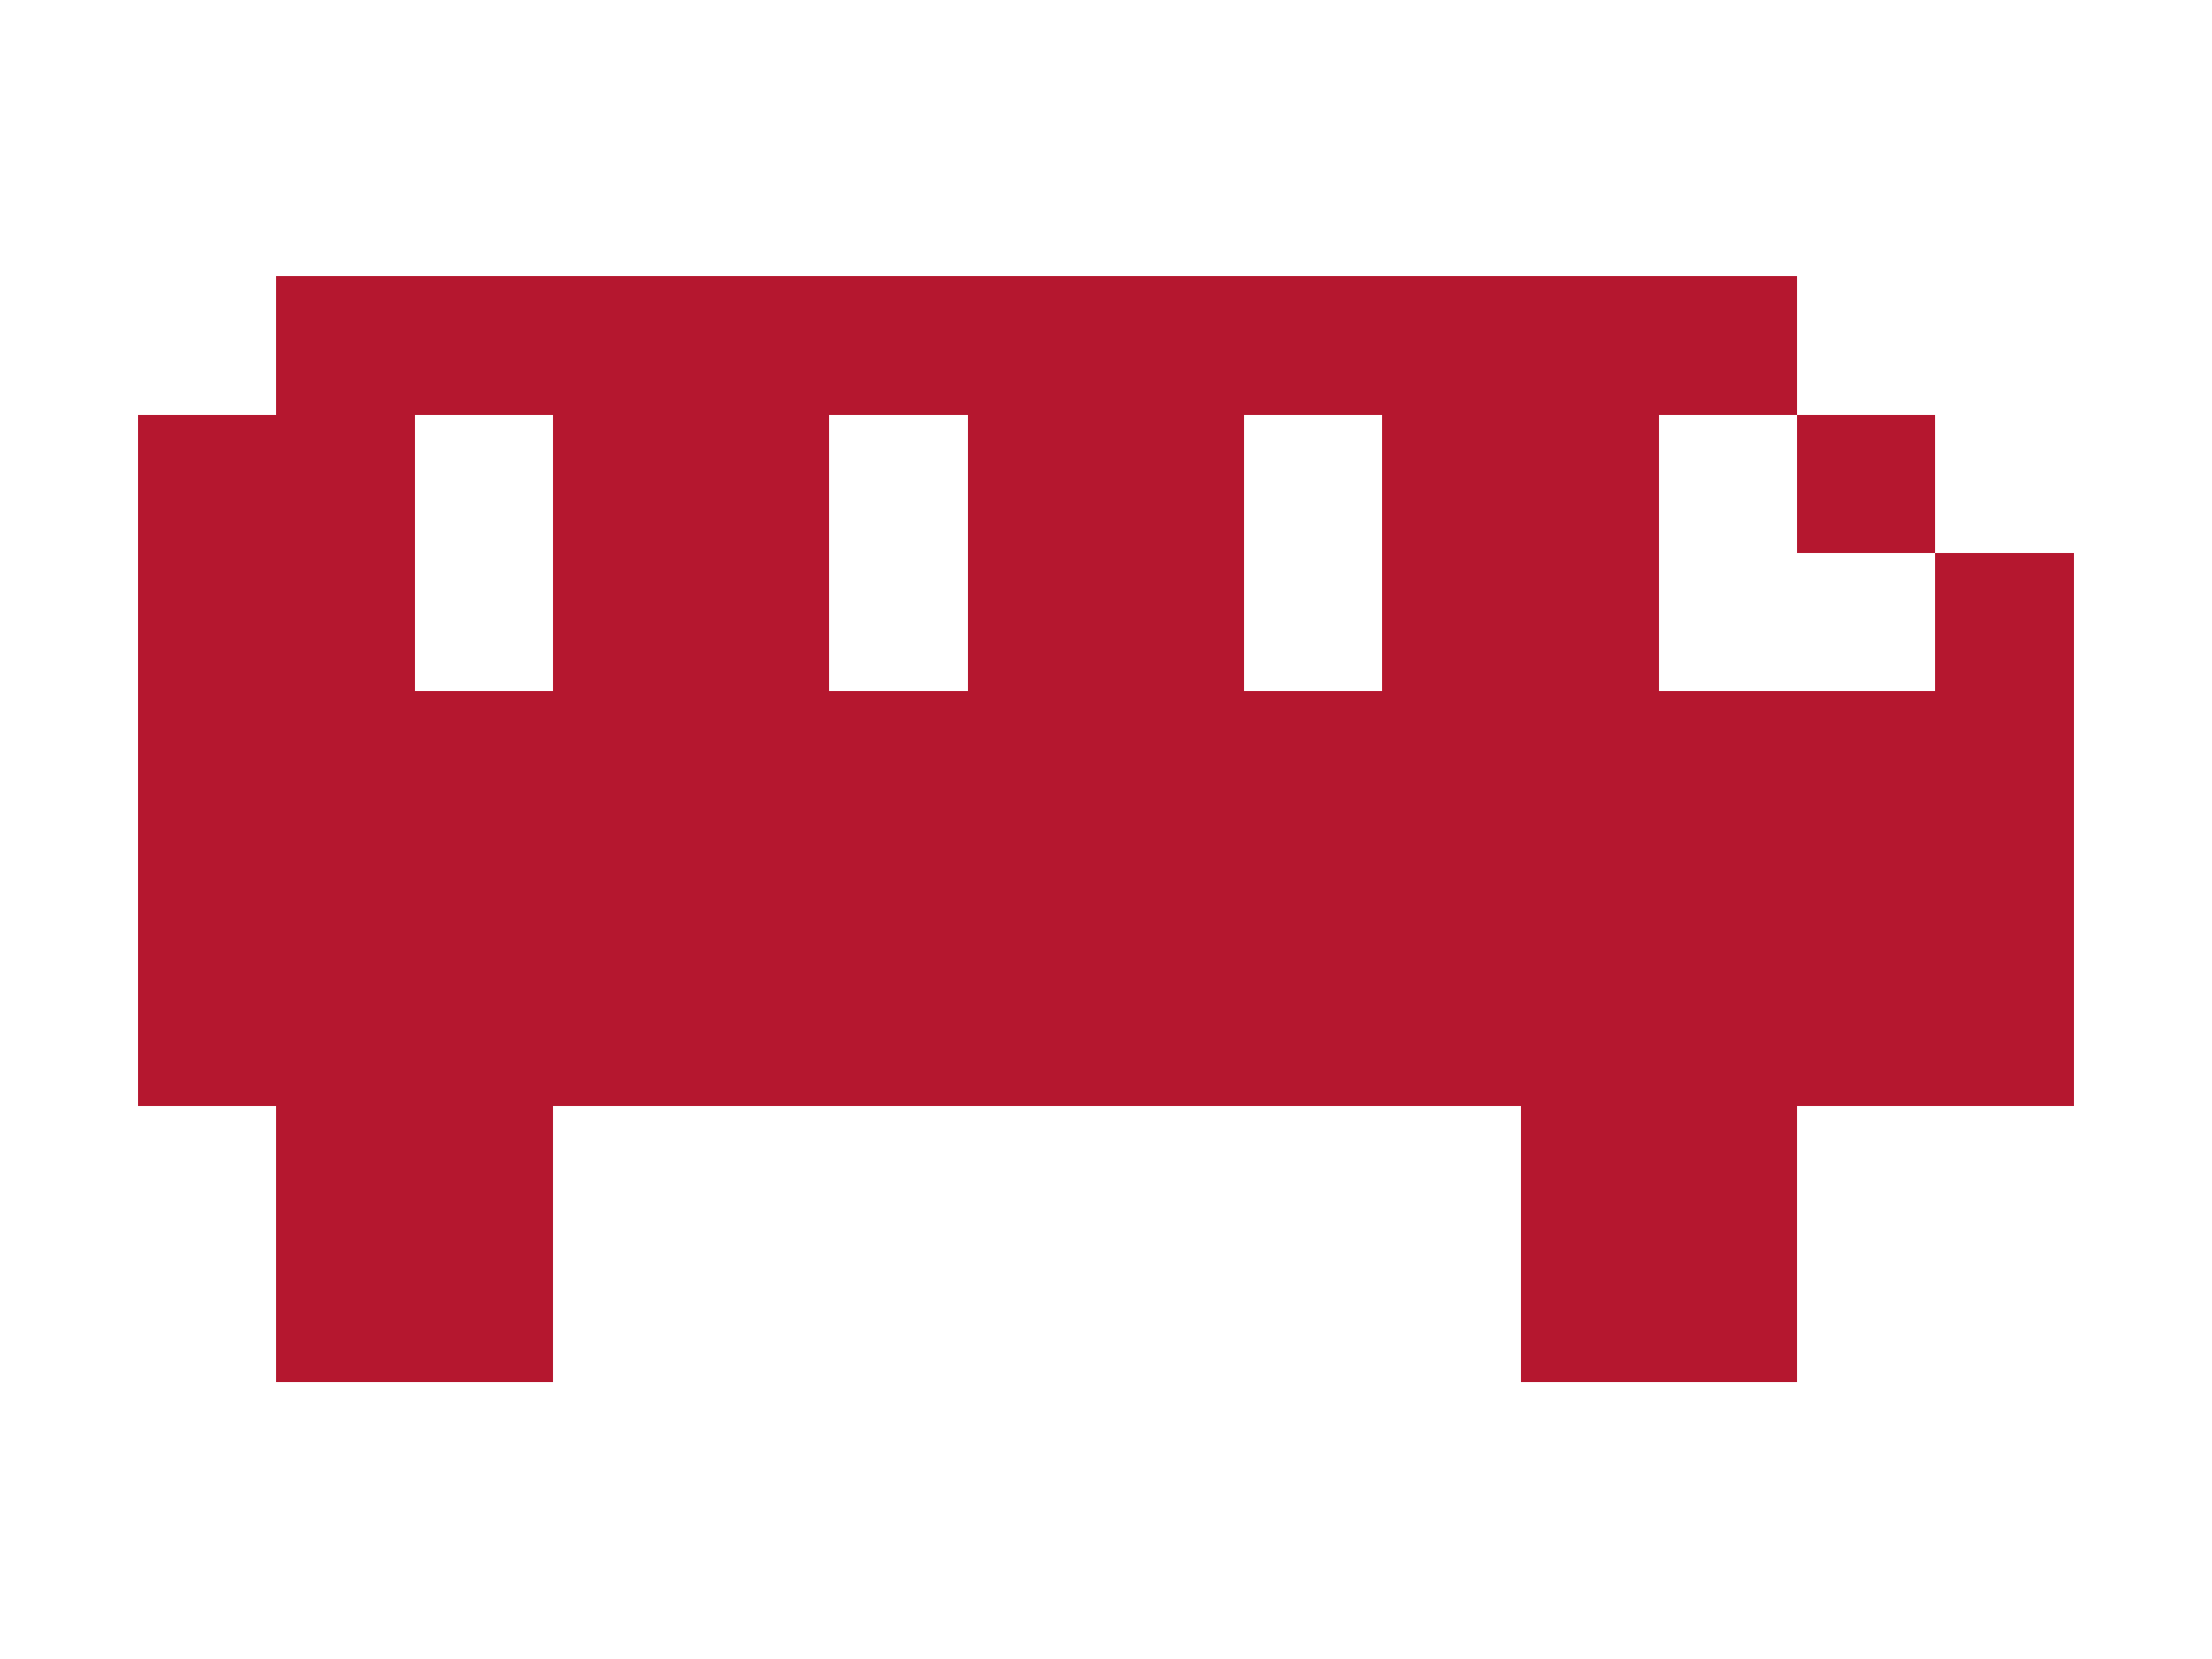
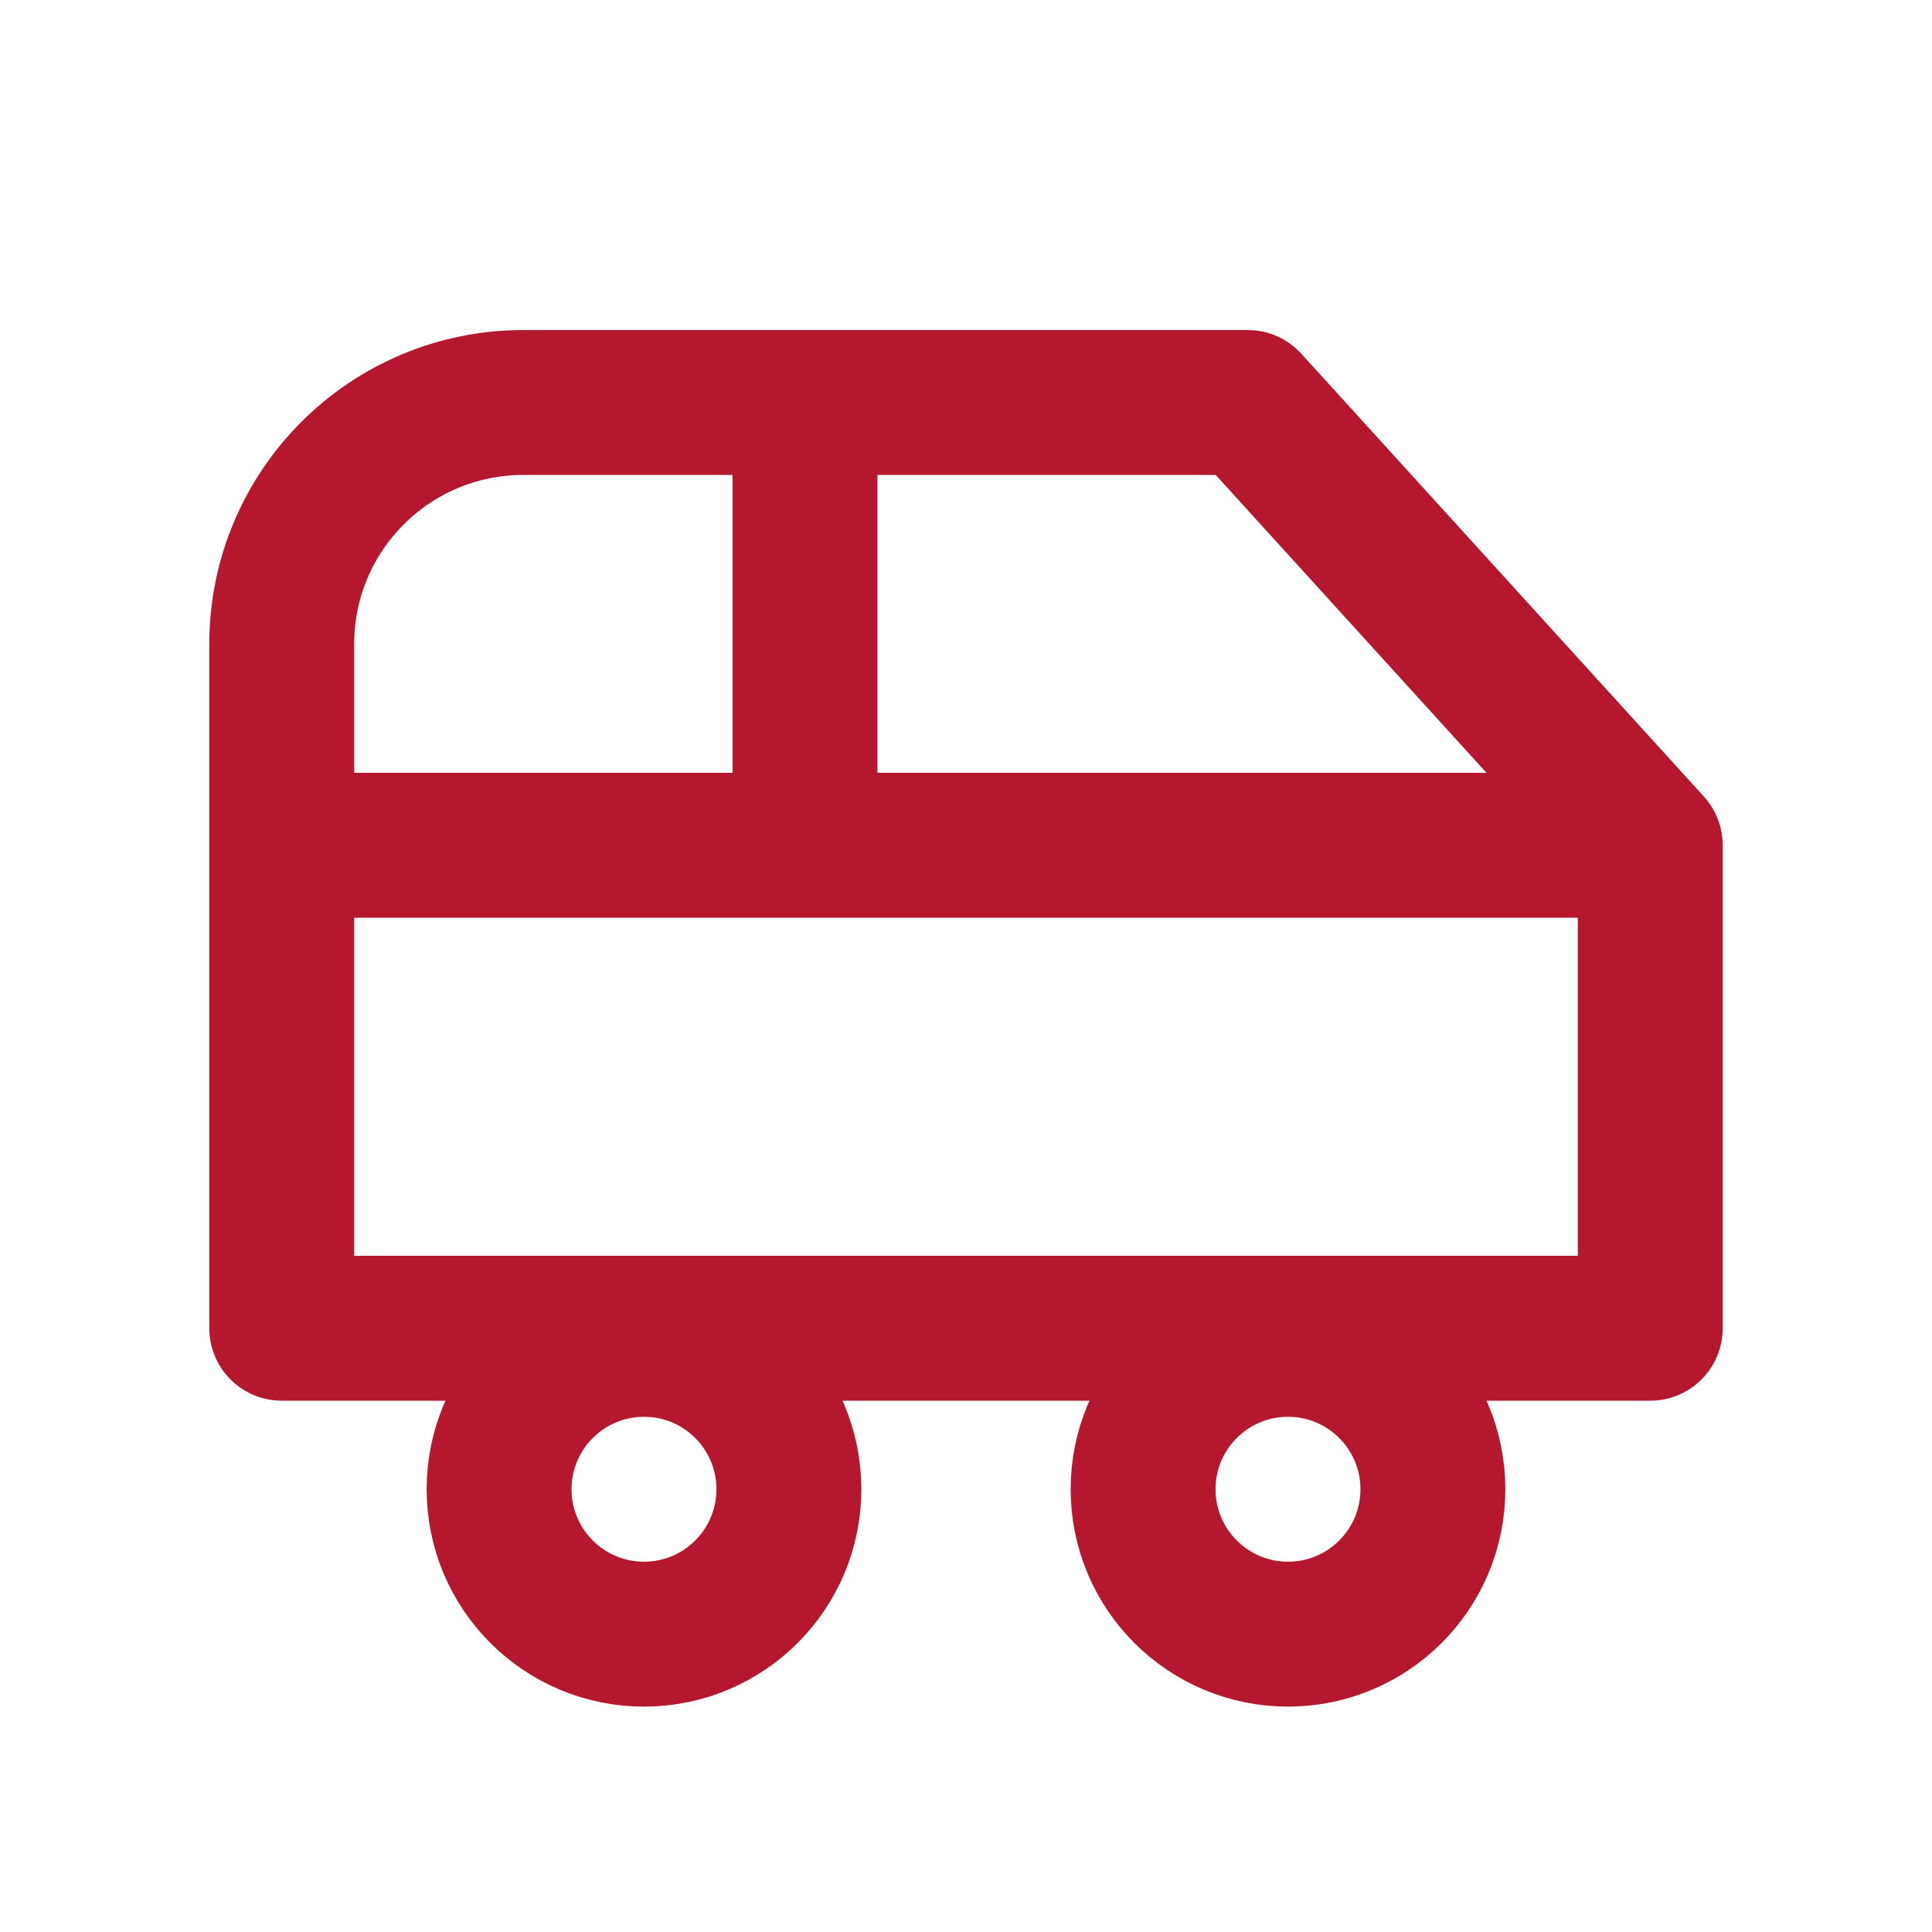
- <svg xmlns="http://www.w3.org/2000/svg" viewBox="0 0 16 12" aria-hidden="true" shape-rendering="crispEdges" fill="#B5172F">
-   <rect x="2" y="2" width="11" height="1" />
-   <rect x="1" y="3" width="2" height="1" />
-   <rect x="4" y="3" width="2" height="1" />
-   <rect x="7" y="3" width="2" height="1" />
-   <rect x="10" y="3" width="2" height="1" />
-   <rect x="13" y="3" width="1" height="1" />
-   <rect x="1" y="4" width="2" height="1" />
-   <rect x="4" y="4" width="2" height="1" />
-   <rect x="7" y="4" width="2" height="1" />
-   <rect x="10" y="4" width="2" height="1" />
-   <rect x="14" y="4" width="1" height="1" />
-   <rect x="1" y="5" width="14" height="1" />
-   <rect x="1" y="6" width="14" height="1" />
-   <rect x="1" y="7" width="14" height="1" />
-   <rect x="2" y="8" width="2" height="1" />
-   <rect x="11" y="8" width="2" height="1" />
-   <rect x="2" y="9" width="2" height="1" />
-   <rect x="11" y="9" width="2" height="1" />
+ <svg xmlns="http://www.w3.org/2000/svg" viewBox="0 0 24 24" fill="none" stroke="#B5172F" stroke-width="1.8" stroke-linecap="round" stroke-linejoin="round" aria-hidden="true">
+   <path d="M3.5 16.5V8a3 3 0 0 1 3-3h9l5 5.5v6zM3.5 10.5h17M10 5v5.5" />
+   <circle cx="8" cy="18.5" r="1.8" />
+   <circle cx="16" cy="18.5" r="1.8" />
</svg>
